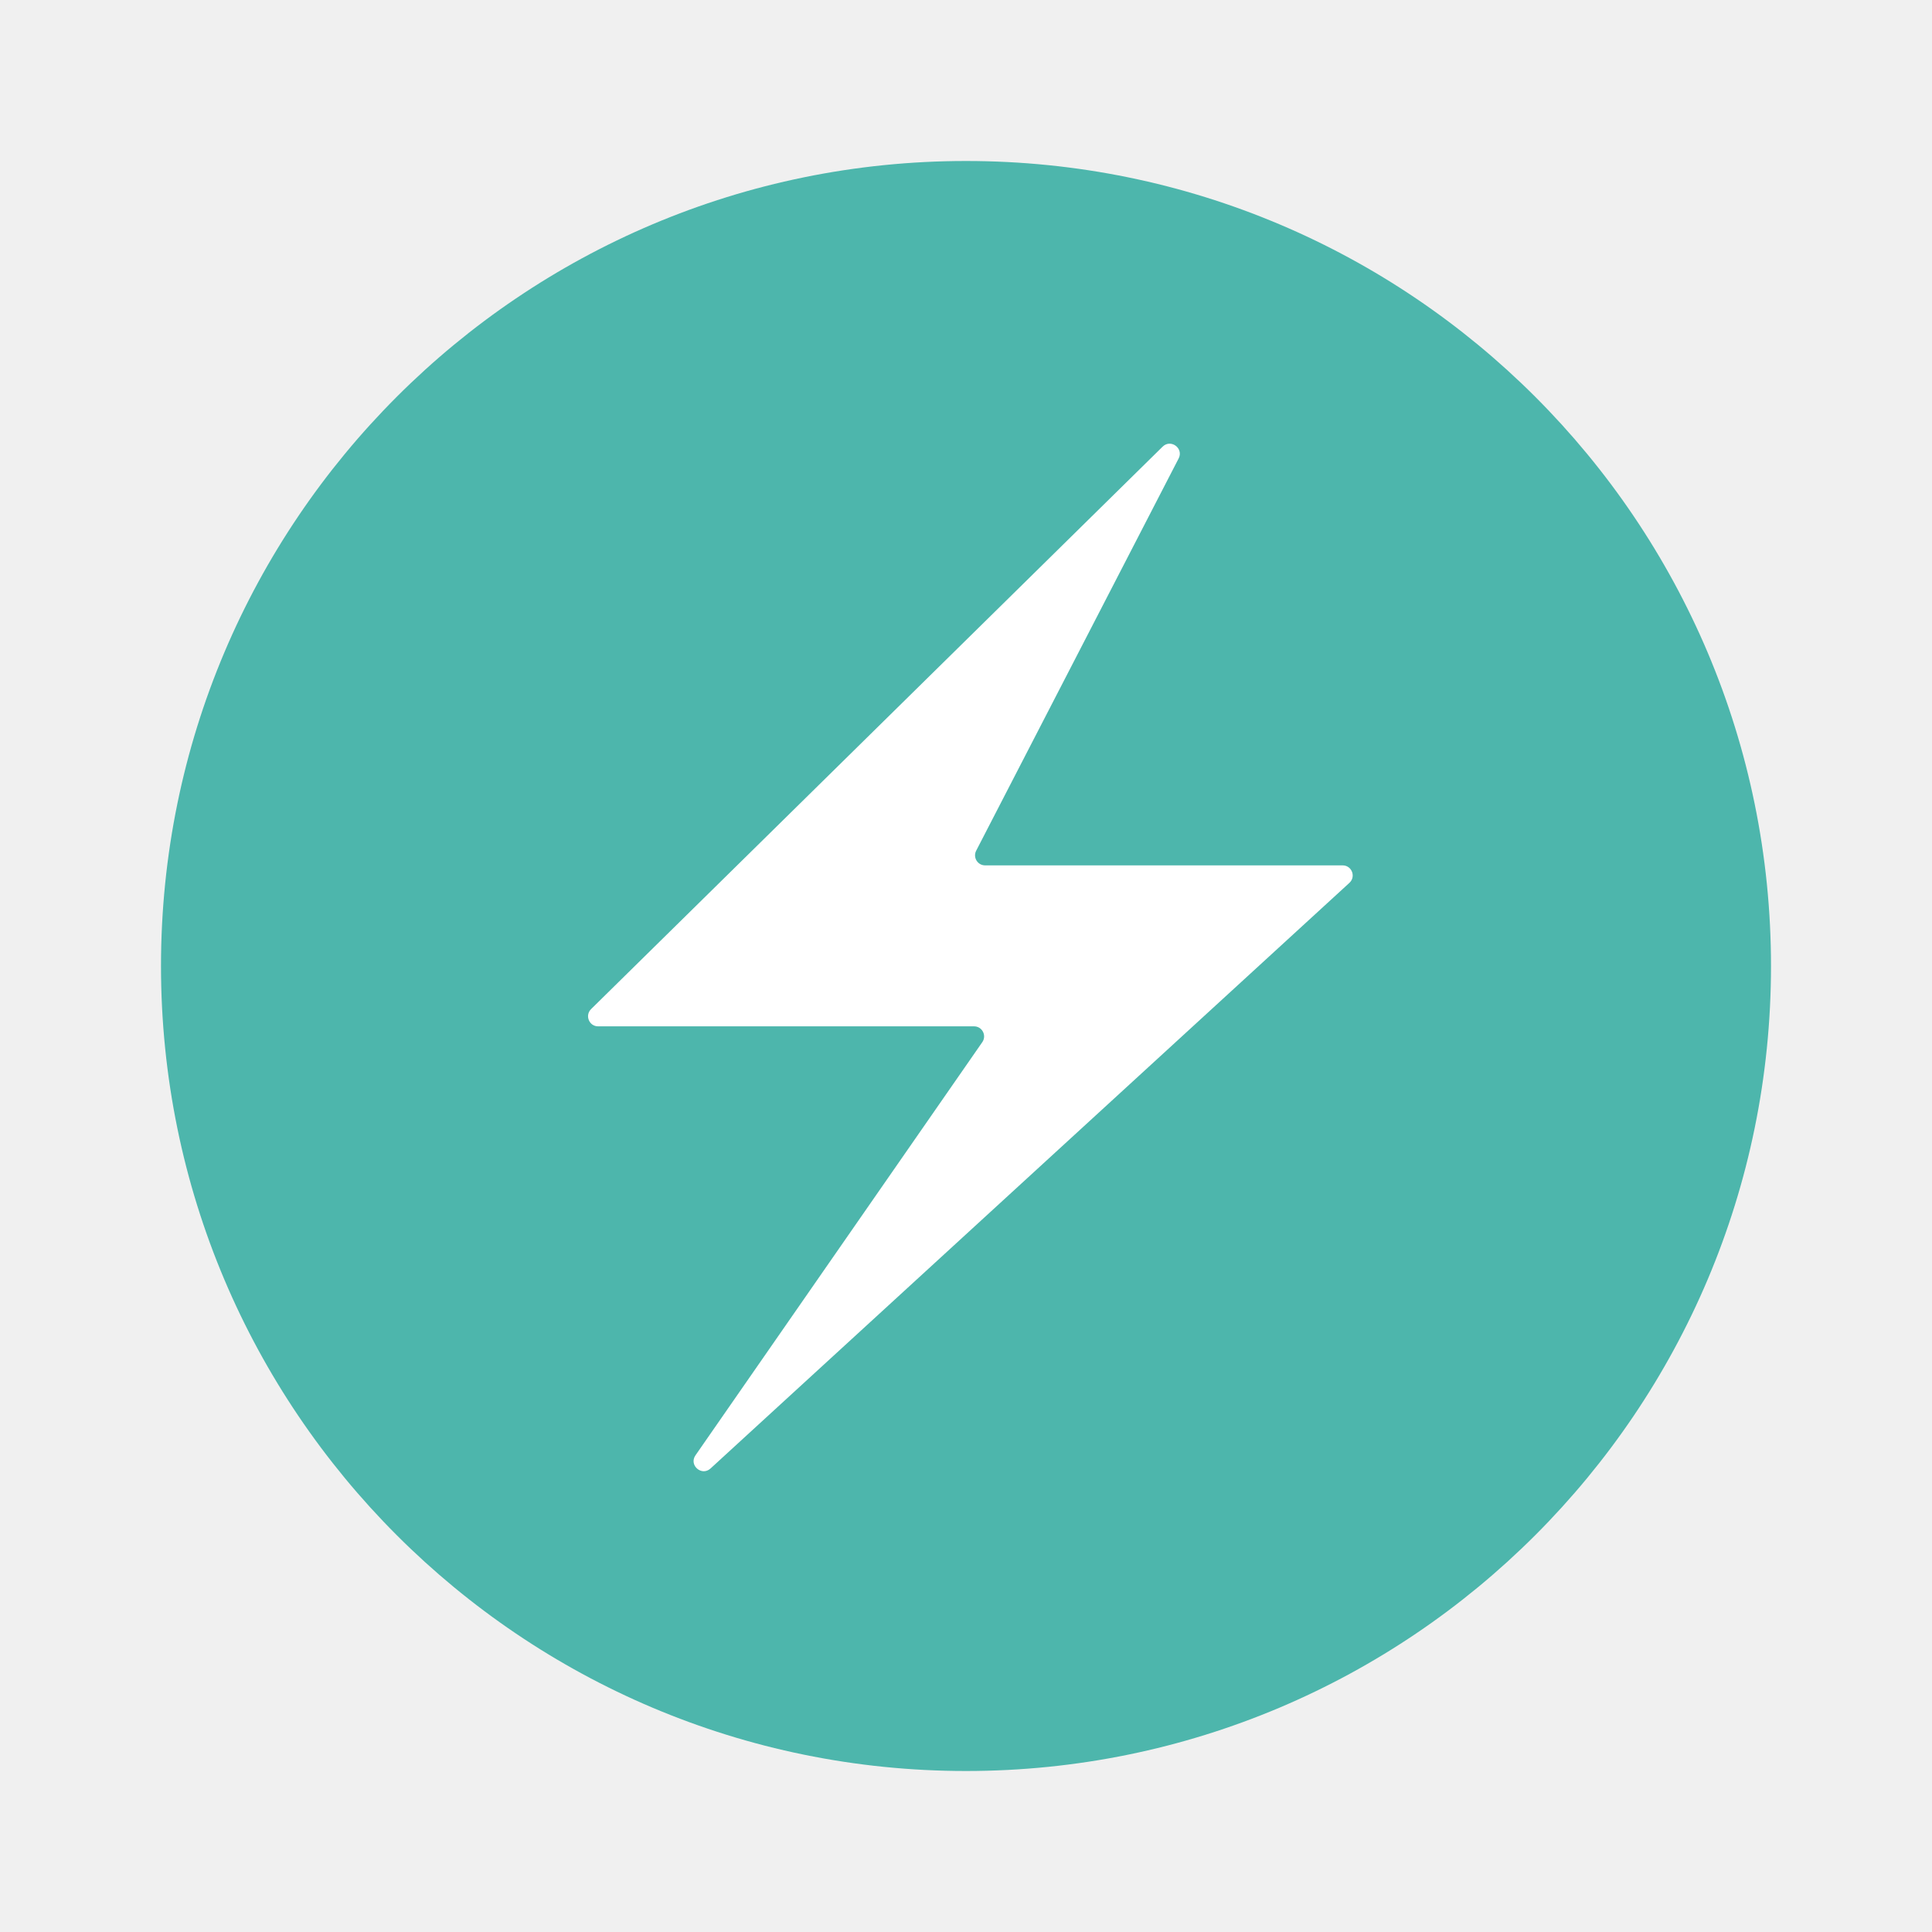
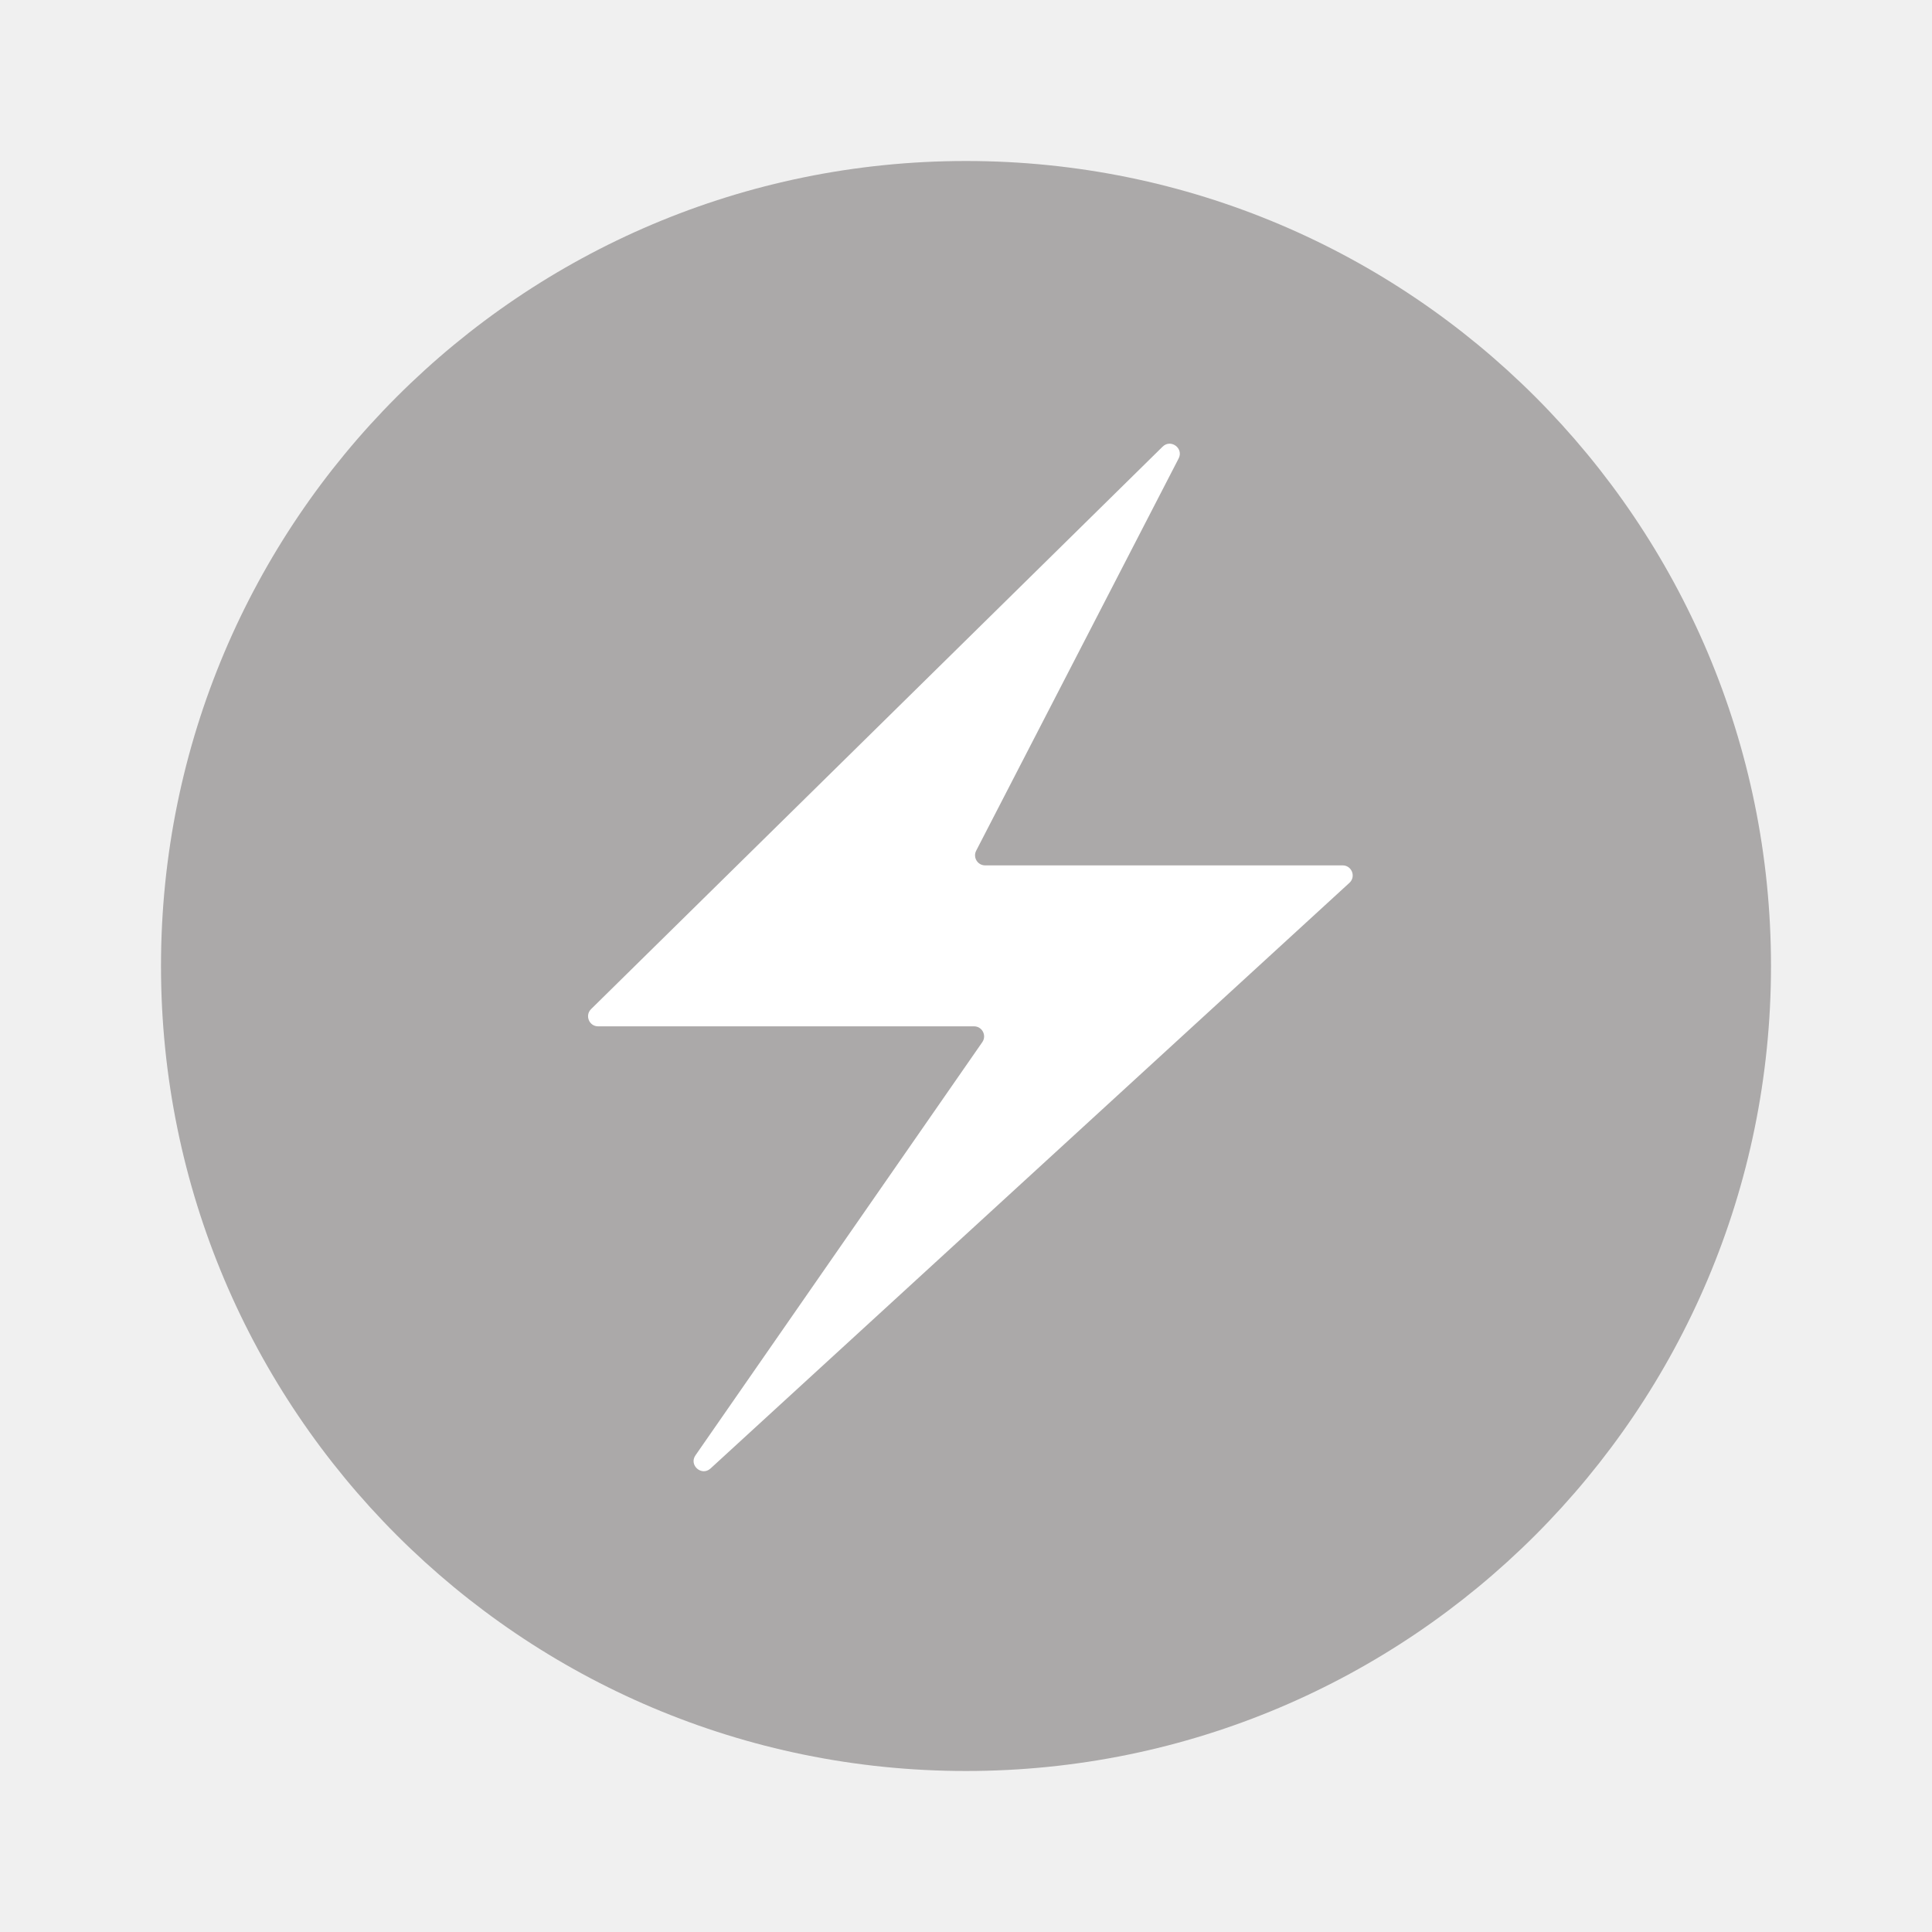
- <svg xmlns="http://www.w3.org/2000/svg" viewBox="0 0 48 48" width="96px" height="96px">
-   <circle cx="24" cy="24" r="20" fill="#4db6ac" />
-   <path fill="#fff" d="M33.357,21.5h-8.882c-0.187,0-0.308-0.198-0.222-0.365l5.03-9.745 c0.13-0.253-0.195-0.492-0.398-0.293l-14.2,13.974c-0.159,0.157-0.048,0.428,0.175,0.428H24.2c0.202,0,0.32,0.227,0.205,0.393 l-7.126,10.265c-0.17,0.245,0.154,0.528,0.374,0.327l15.873-14.55C33.694,21.78,33.585,21.5,33.357,21.5z" />
+ <svg xmlns="http://www.w3.org/2000/svg" viewBox="0,0,256,256" width="96px" height="96px" fill-rule="nonzero">
+   <g fill="none" fill-rule="nonzero" stroke="none" stroke-width="1" stroke-linecap="butt" stroke-linejoin="miter" stroke-miterlimit="10" stroke-dasharray="" stroke-dashoffset="0" font-family="none" font-weight="none" font-size="none" text-anchor="none" style="mix-blend-mode: normal">
+     <g transform="scale(5.33333,5.33333)">
+       <circle cx="24" cy="24" r="20" fill="#aba9a9" />
+       <path d="M33.357,21.5h-8.882c-0.187,0 -0.308,-0.198 -0.222,-0.365l5.03,-9.745c0.13,-0.253 -0.195,-0.492 -0.398,-0.293l-14.2,13.974c-0.159,0.157 -0.048,0.428 0.175,0.428h9.34c0.202,0 0.32,0.227 0.205,0.393l-7.126,10.265c-0.17,0.245 0.154,0.528 0.374,0.327l15.873,-14.55c0.168,-0.154 0.059,-0.434 -0.169,-0.434z" fill="#ffffff" />
+     </g>
+   </g>
</svg>
